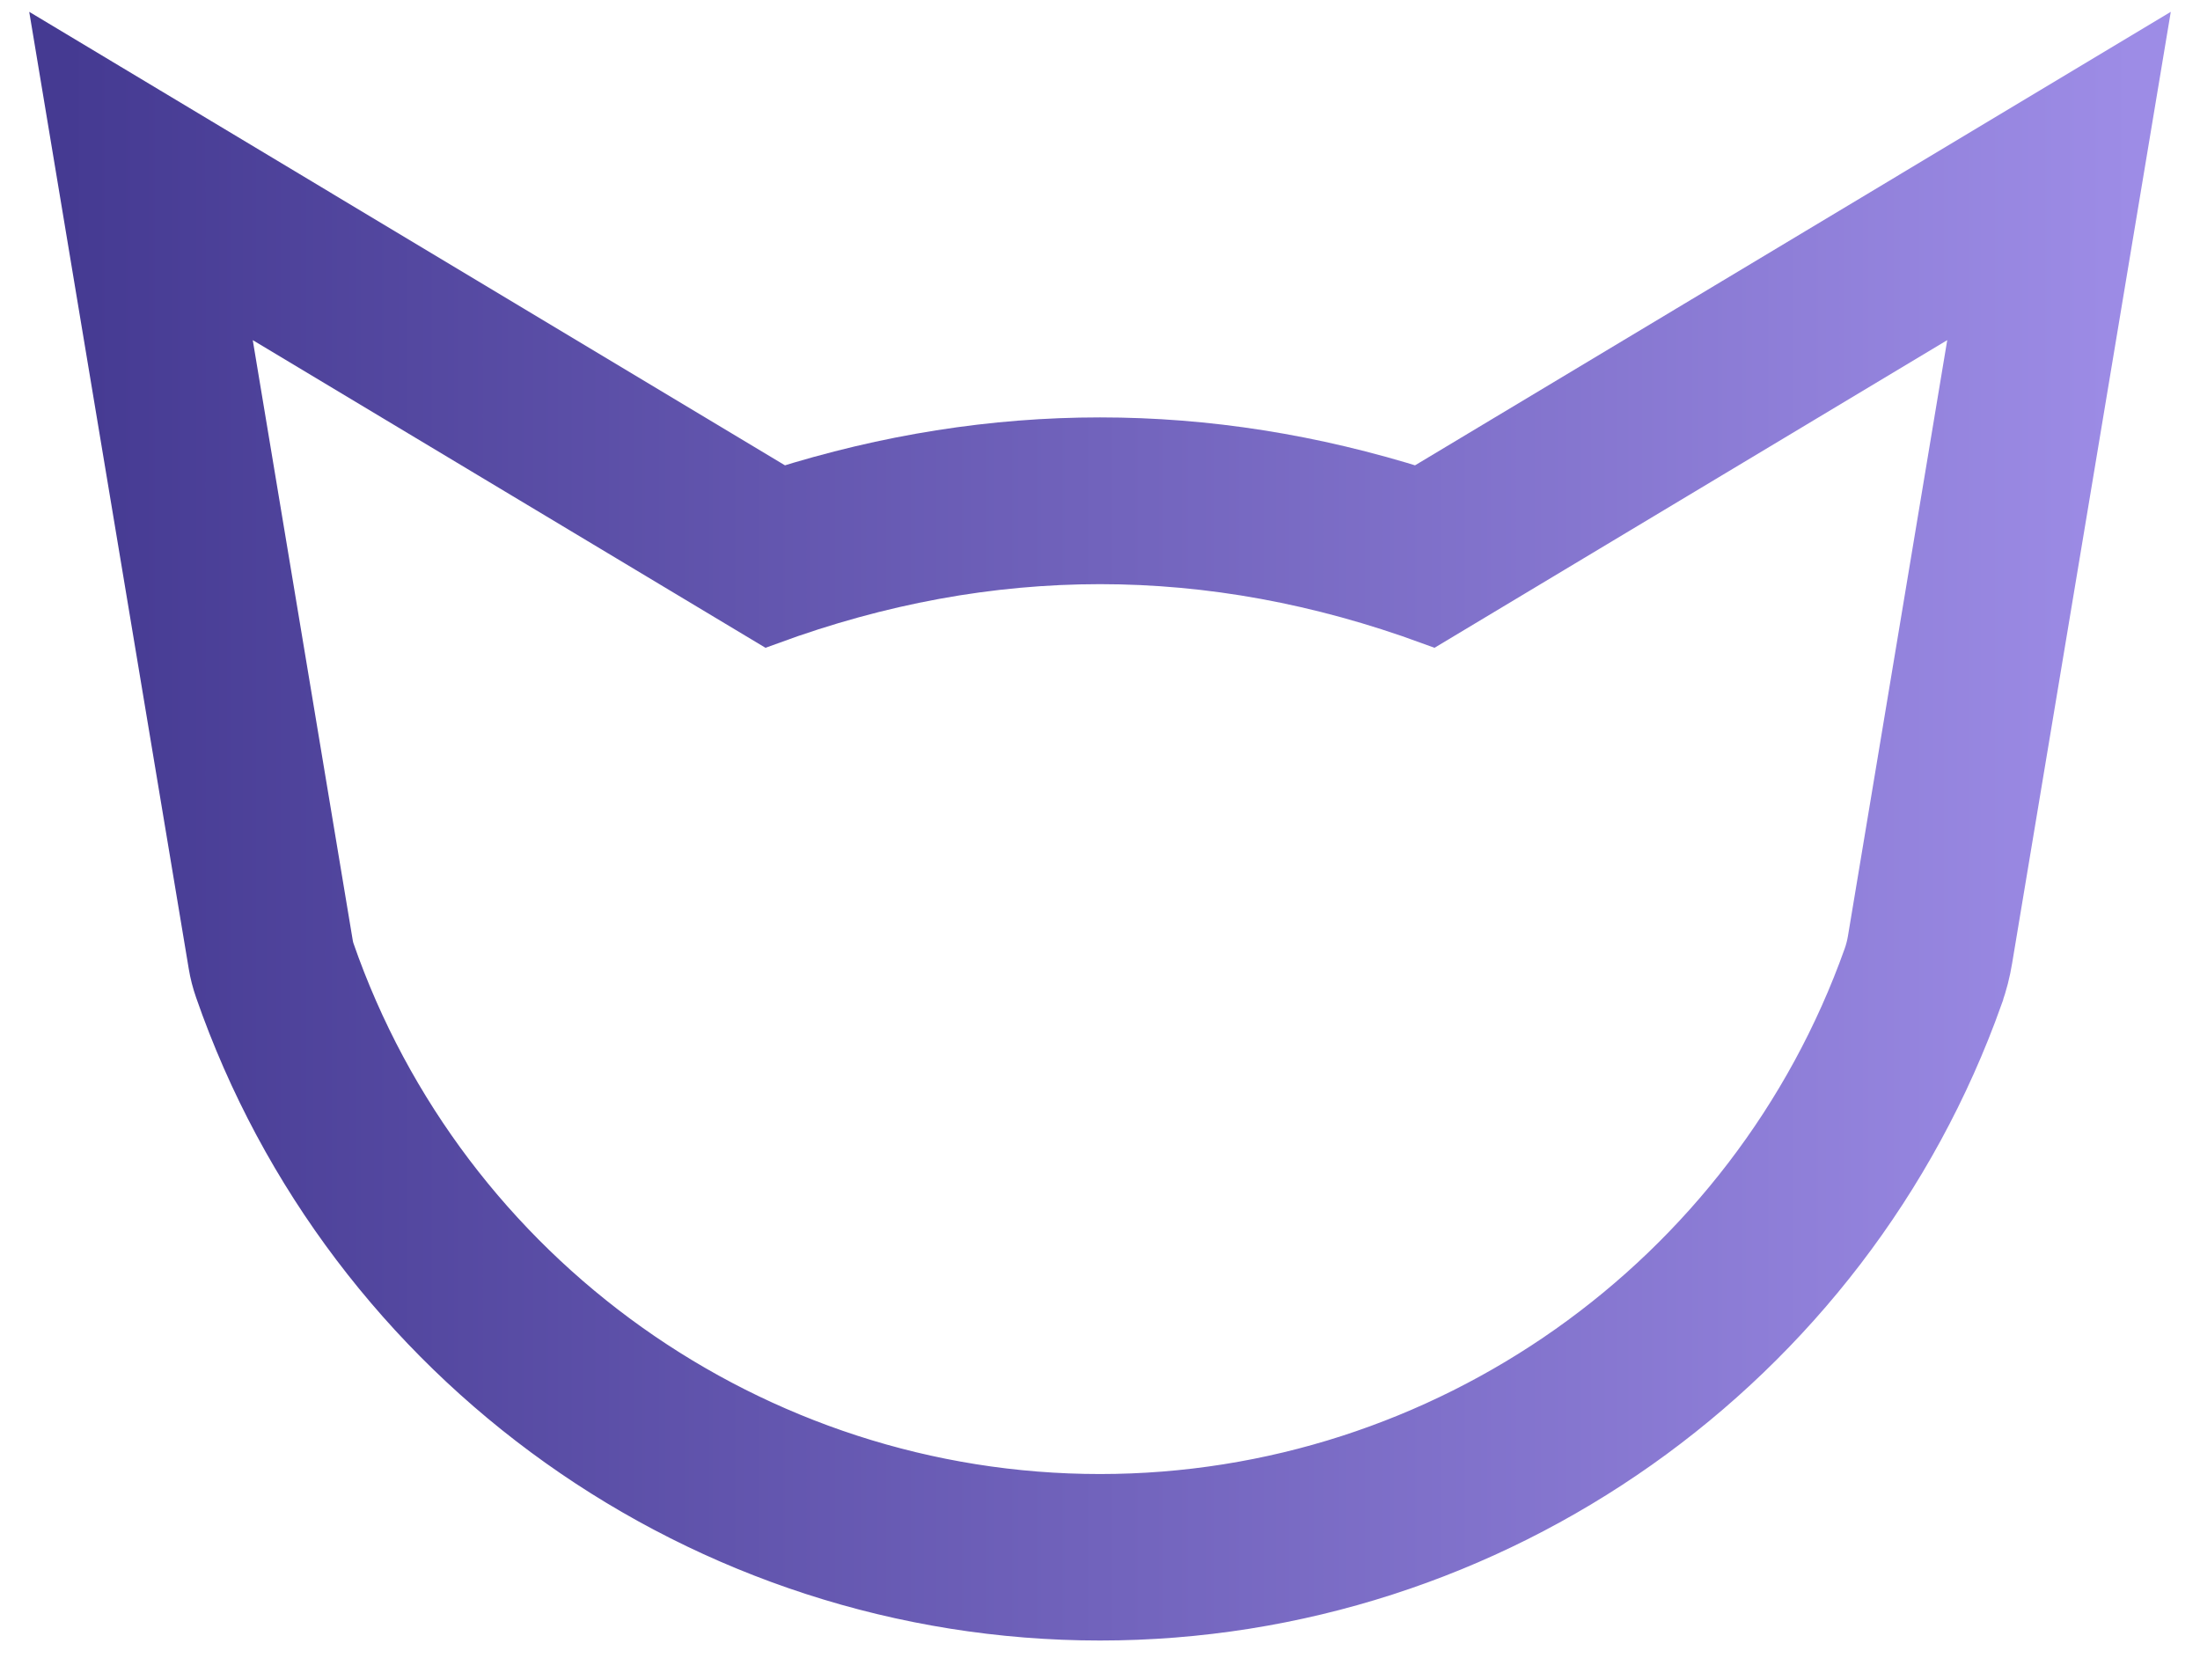
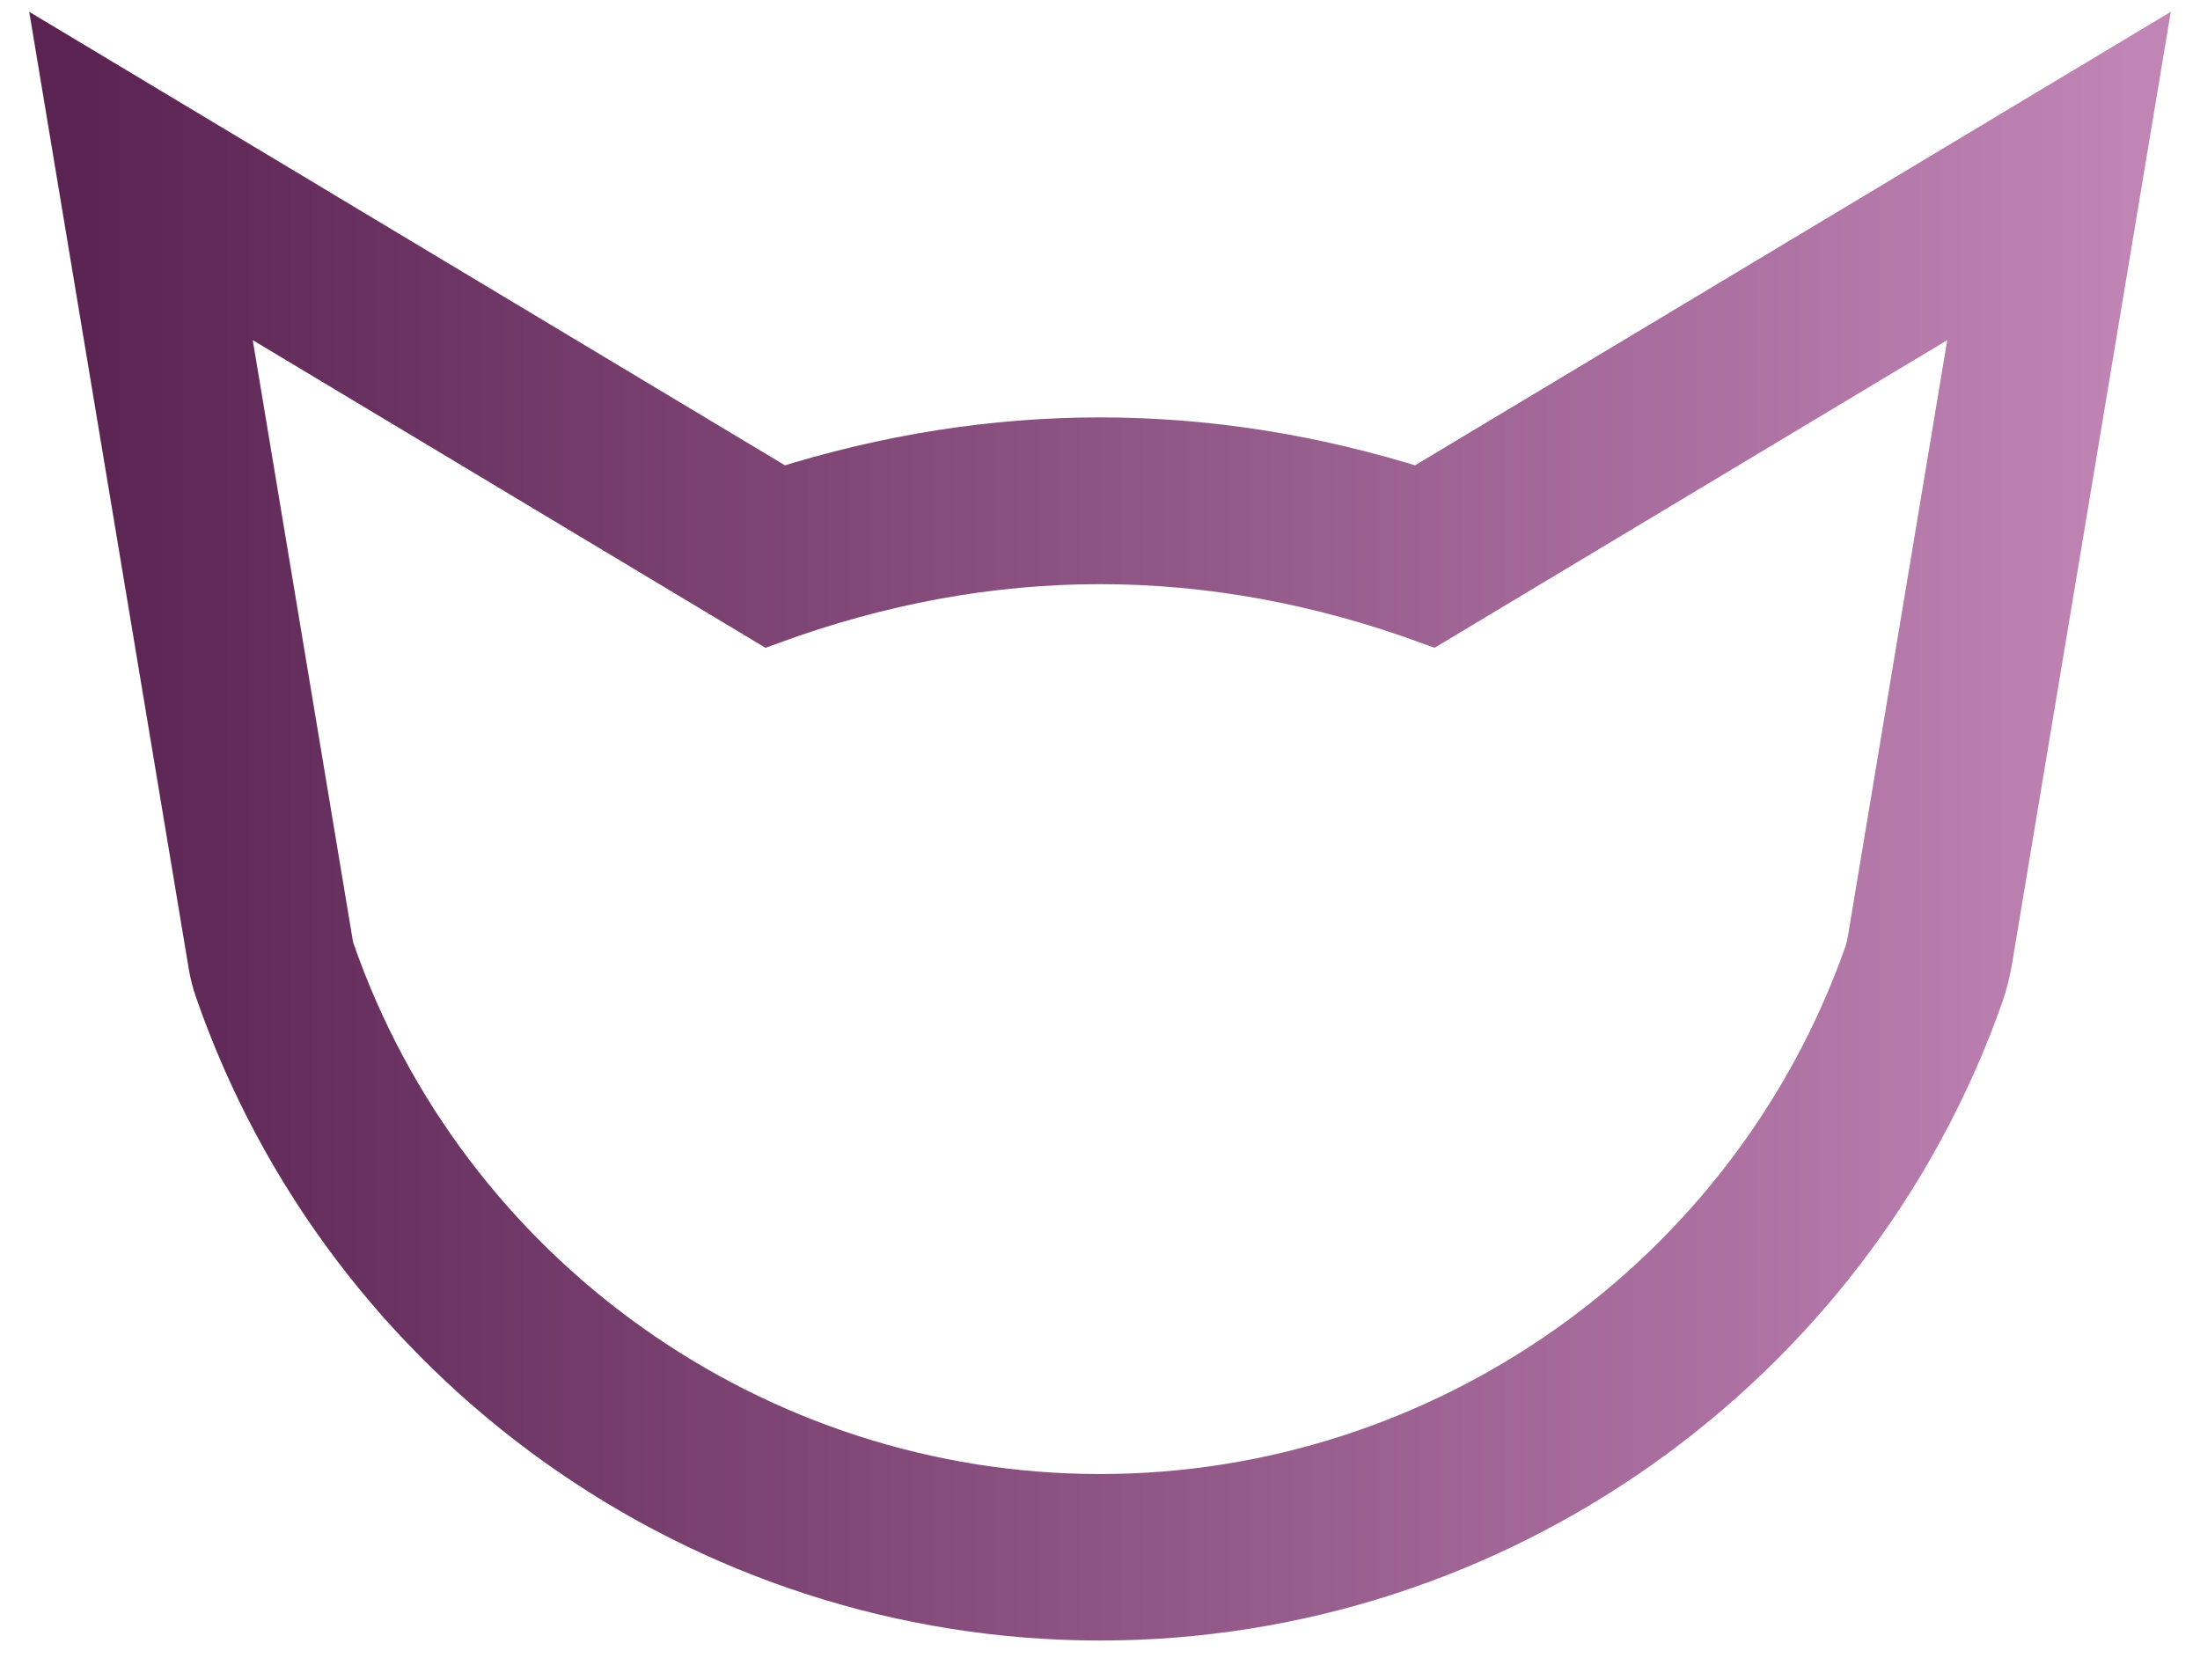
<svg xmlns="http://www.w3.org/2000/svg" viewBox="2.049 1.416 19.902 15.19">
  <defs>
    <linearGradient id="mark" gradientUnits="userSpaceOnUse" x1="2.649" y1="0" x2="21.351" y2="0">
-       <stop offset="0" stop-color="#453A92" />
-       <stop offset="1" stop-color="#9D8CE6" />
+       <stop offset="0" stop-color="#5A2352" />
+       <stop offset="1" stop-color="#C084B5" />
    </linearGradient>
  </defs>
  <path d="M4.059,10.357C4.034,10.285 4.015,10.212 4.003,10.138L3.007,4.165L2.649,2.016L9.117,5.897C11.039,5.29 12.961,5.29 14.883,5.897L21.351,2.016L20.005,10.088C19.987,10.199 19.959,10.308 19.921,10.415L19.921,10.416C18.733,13.756 15.551,16.006 12,16.006C8.428,16.006 5.23,13.729 4.059,10.357L4.059,10.357ZM5.009,10.027C6.04,12.996 8.856,15 12,15C15.126,15 17.927,13.019 18.973,10.079C18.991,10.028 19.004,9.976 19.013,9.923L20,4L15,7C13,6.267 11,6.267 9,7L4,4L4.995,9.972C4.999,9.991 5.003,10.009 5.009,10.027Z" fill="url(#mark)" fill-rule="evenodd" stroke="url(#mark)" stroke-width="0.5" stroke-linejoin="miter" stroke-miterlimit="8" />
</svg>
